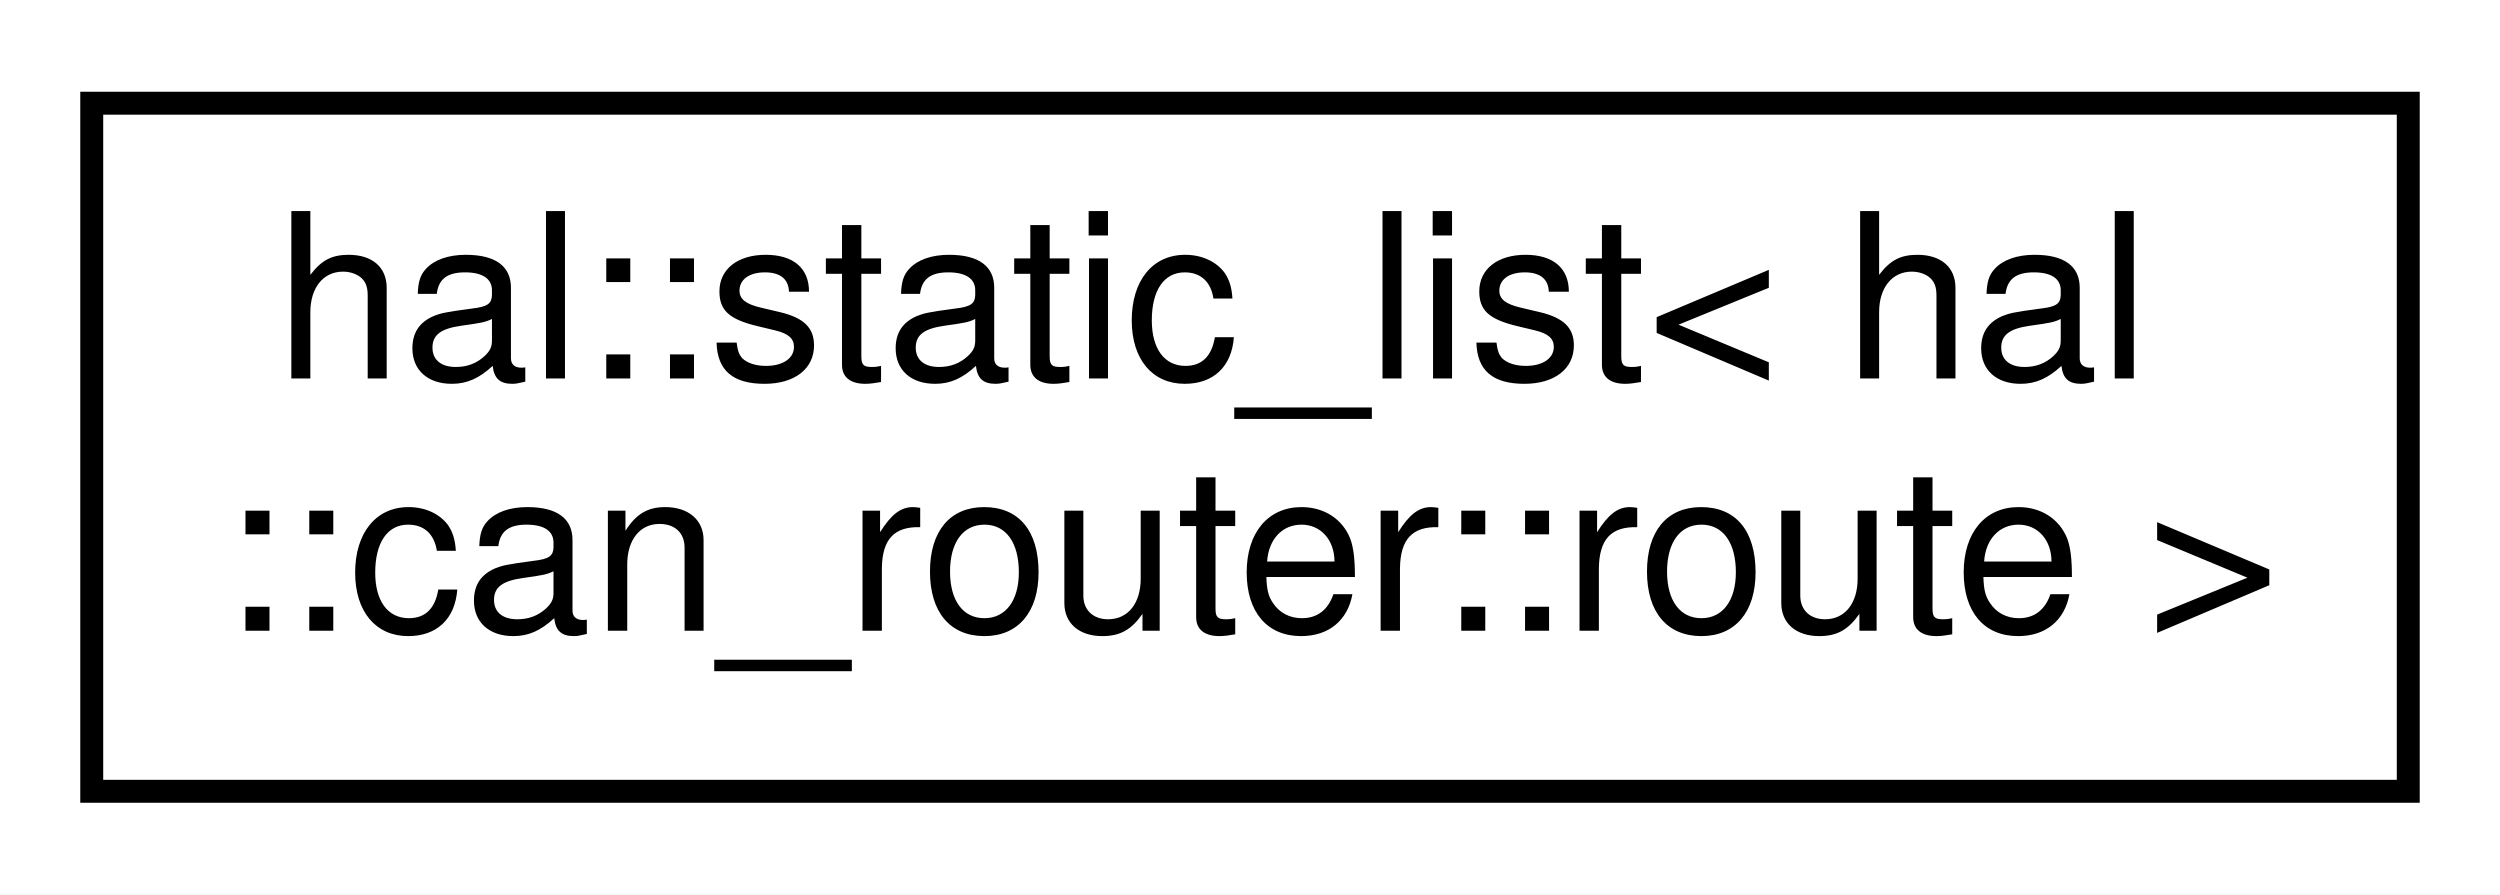
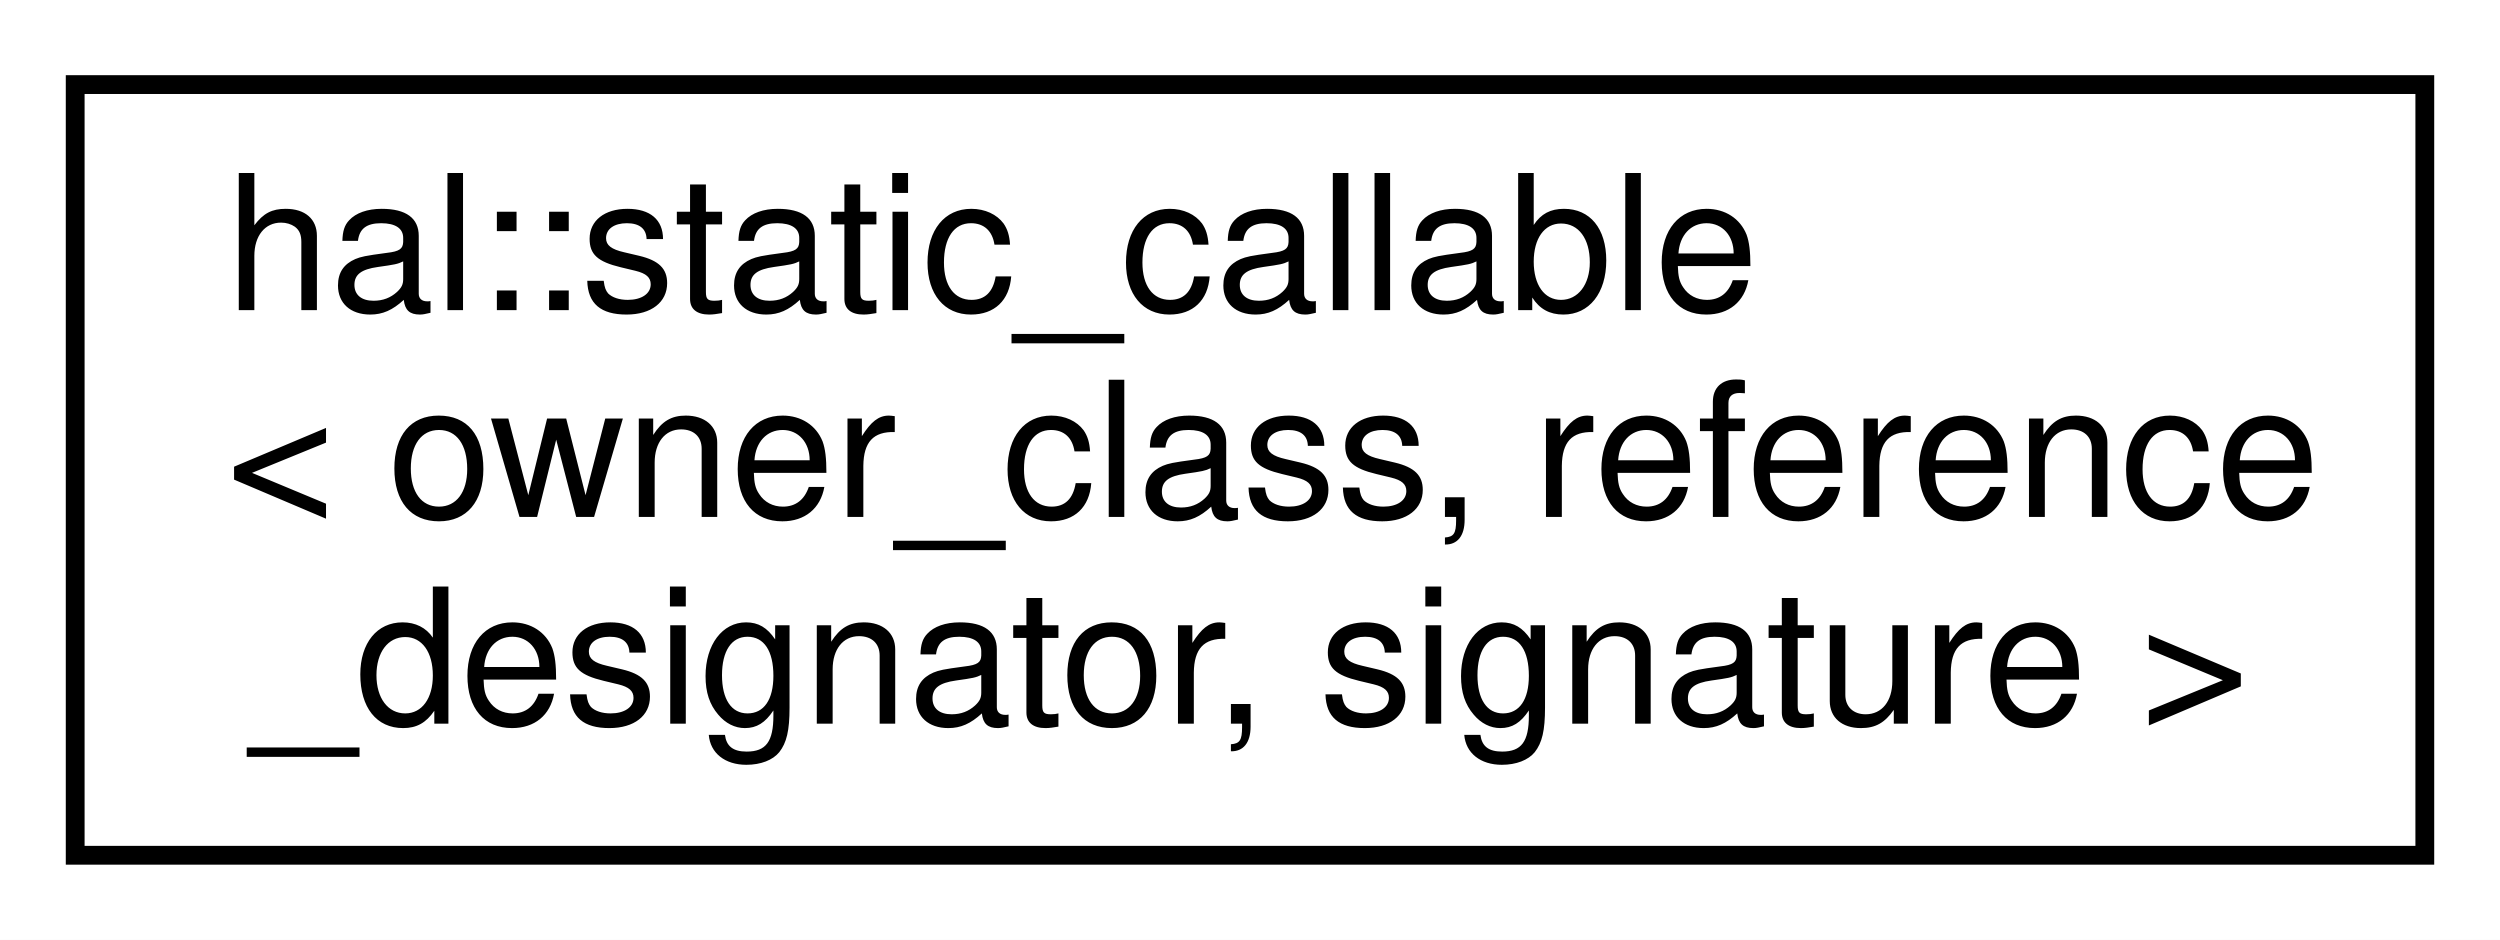
- <svg xmlns="http://www.w3.org/2000/svg" xmlns:xlink="http://www.w3.org/1999/xlink" width="109pt" height="39pt" viewBox="0.00 0.00 109.00 39.00">
-   <g id="graph0" class="graph" transform="scale(1 1) rotate(0) translate(4 35)">
-     <polygon fill="white" stroke="transparent" points="-4,4 -4,-35 105,-35 105,4 -4,4" />
+ <svg xmlns="http://www.w3.org/2000/svg" xmlns:xlink="http://www.w3.org/1999/xlink" width="133pt" height="50pt" viewBox="0.00 0.00 133.00 50.00">
+   <g id="graph0" class="graph" transform="scale(1 1) rotate(0) translate(4 46)">
+     <polygon fill="white" stroke="transparent" points="-4,4 -4,-46 129,-46 129,4 -4,4" />
    <g id="node1" class="node">
      <g id="a_node1">
-         <a xlink:href="classhal_1_1static__list.html" target="_top" xlink:title=" ">
-           <polygon fill="white" stroke="black" points="0,-0.5 0,-30.5 101,-30.5 101,-0.5 0,-0.5" />
-           <text text-anchor="start" x="8" y="-18.5" font-family="Helvetica,sans-Serif" font-size="10.00">hal::static_list&lt; hal</text>
-           <text text-anchor="middle" x="50.5" y="-7.5" font-family="Helvetica,sans-Serif" font-size="10.00">::can_router::route &gt;</text>
+         <a xlink:href="classhal_1_1static__callable.html" target="_top" xlink:title="General class which will be used to allow for signature to be used and then split by the below class.">
+           <polygon fill="white" stroke="black" points="0,-0.5 0,-41.5 125,-41.5 125,-0.5 0,-0.5" />
+           <text text-anchor="start" x="8" y="-29.5" font-family="Helvetica,sans-Serif" font-size="10.00">hal::static_callable</text>
+           <text text-anchor="start" x="8" y="-18.5" font-family="Helvetica,sans-Serif" font-size="10.00">&lt; owner_class, reference</text>
+           <text text-anchor="middle" x="62.5" y="-7.5" font-family="Helvetica,sans-Serif" font-size="10.00">_designator, signature &gt;</text>
        </a>
      </g>
    </g>
  </g>
</svg>
